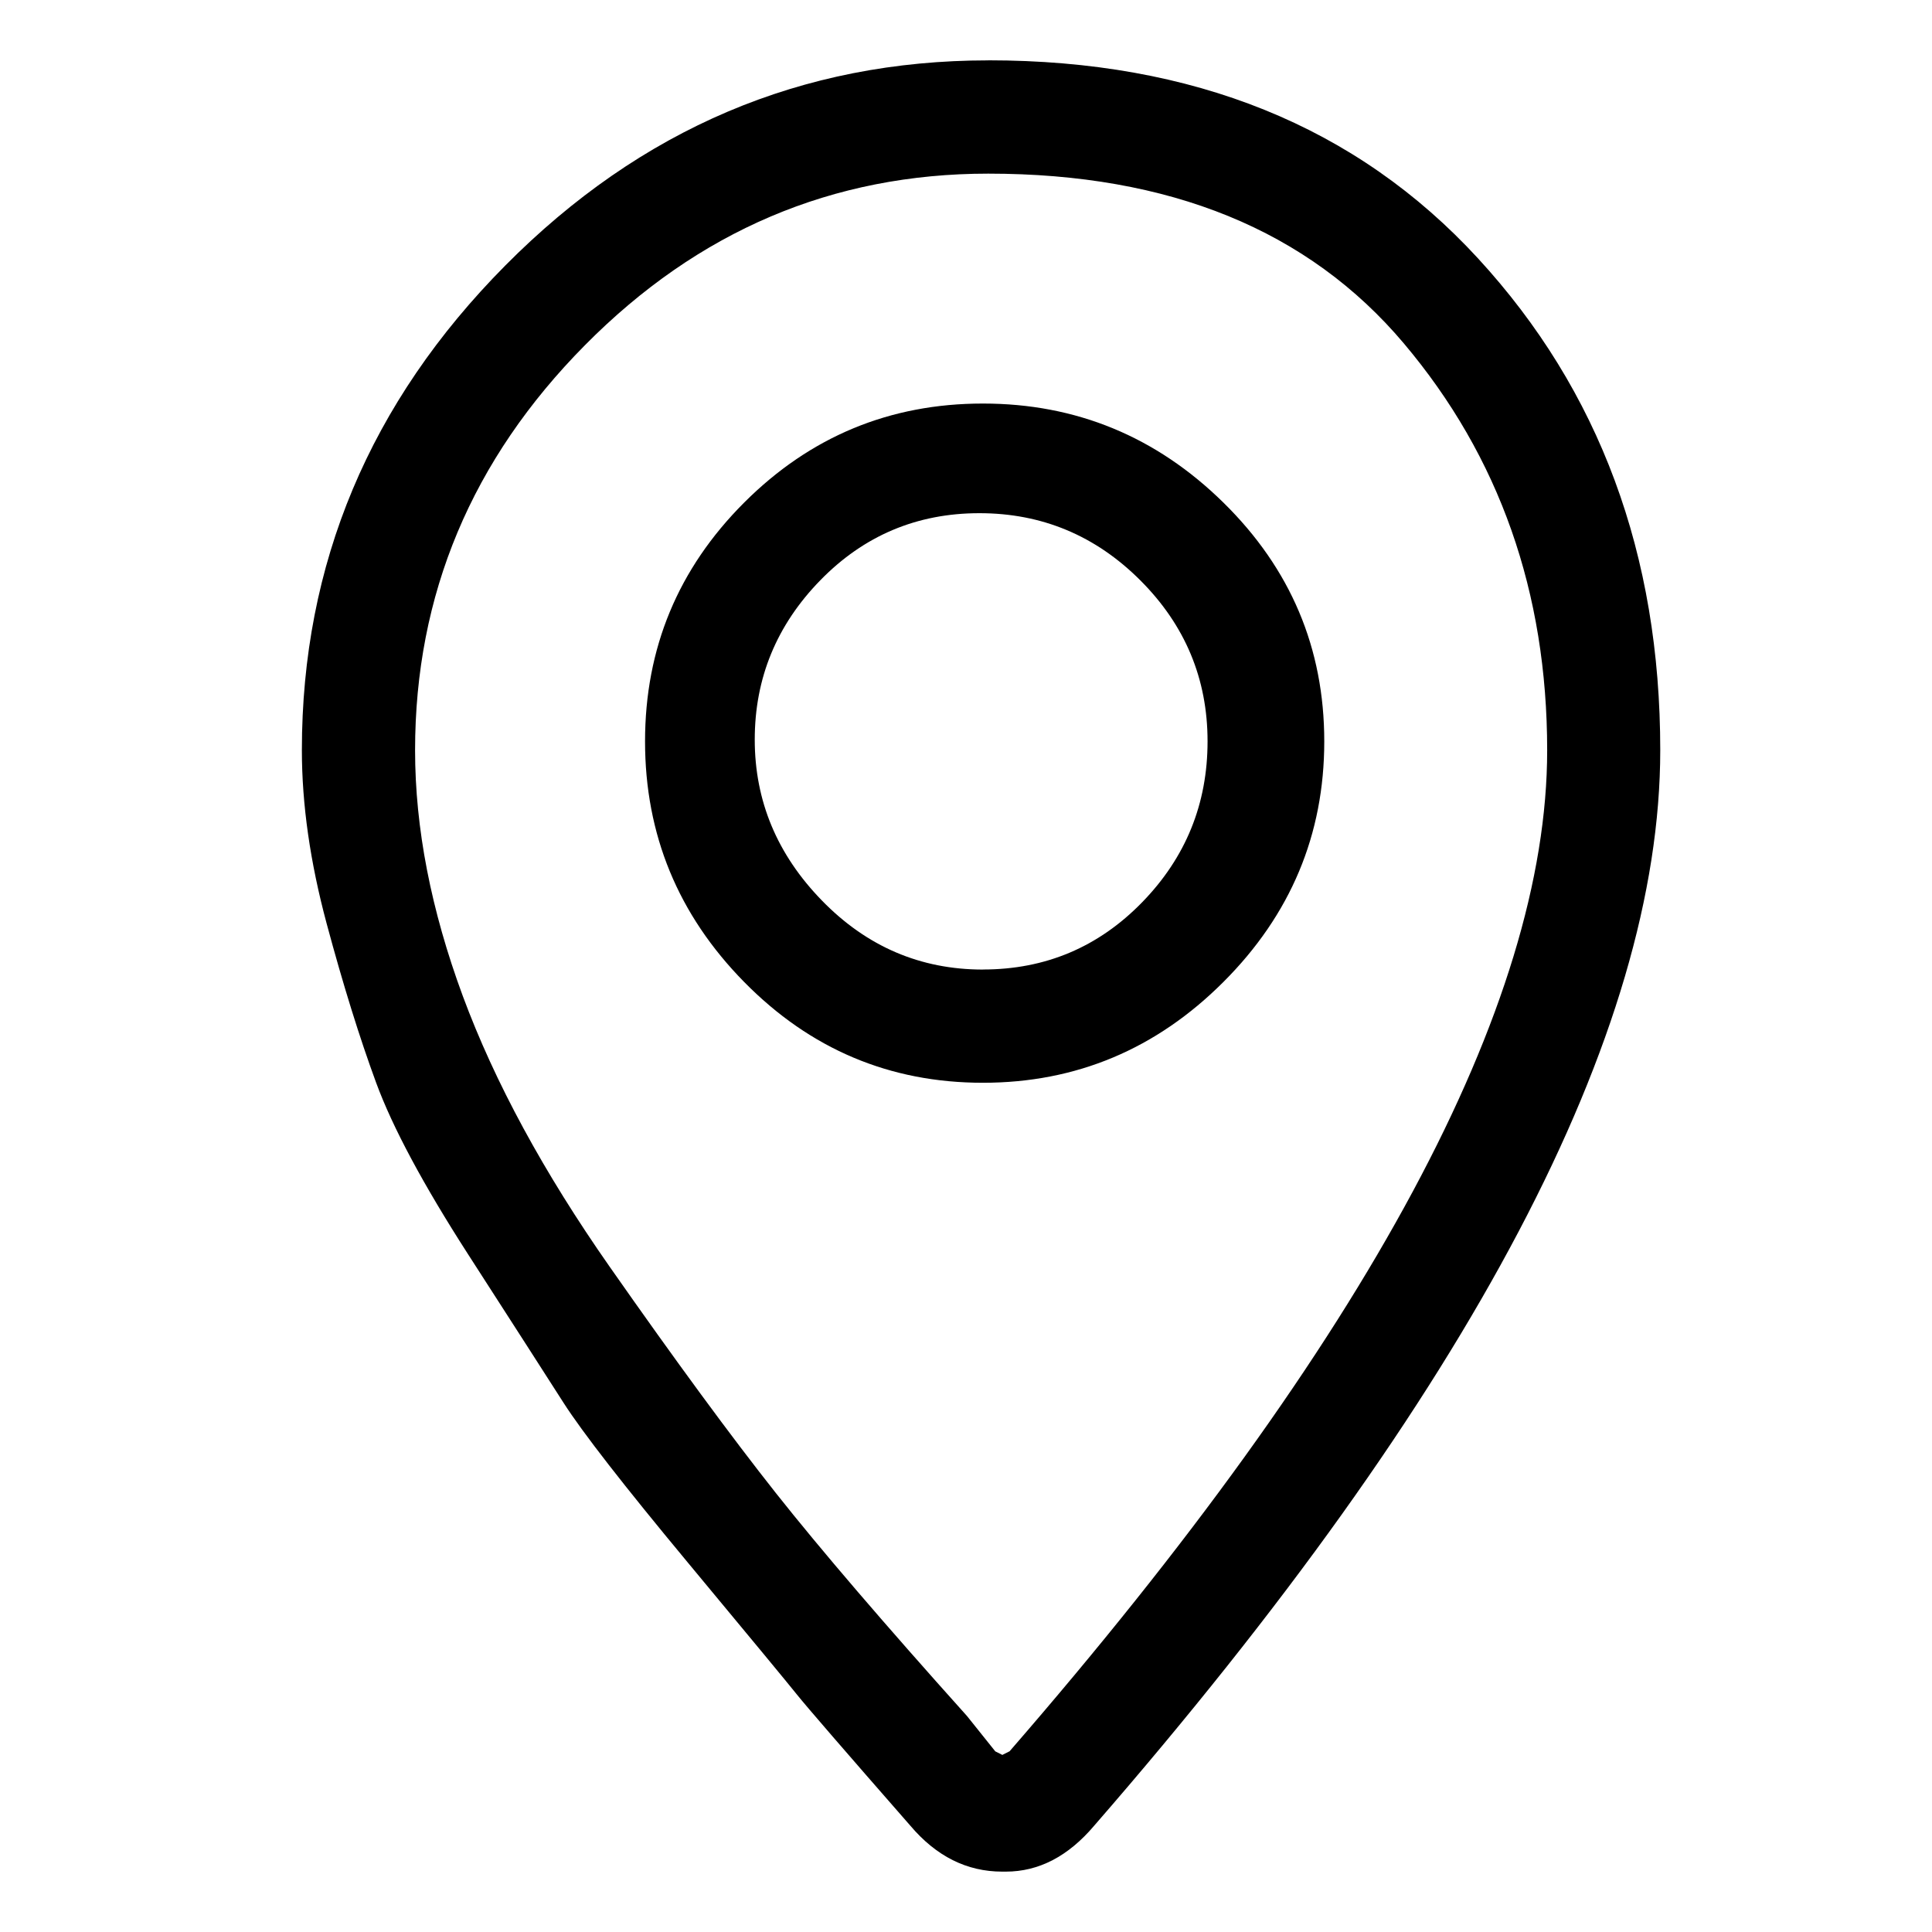
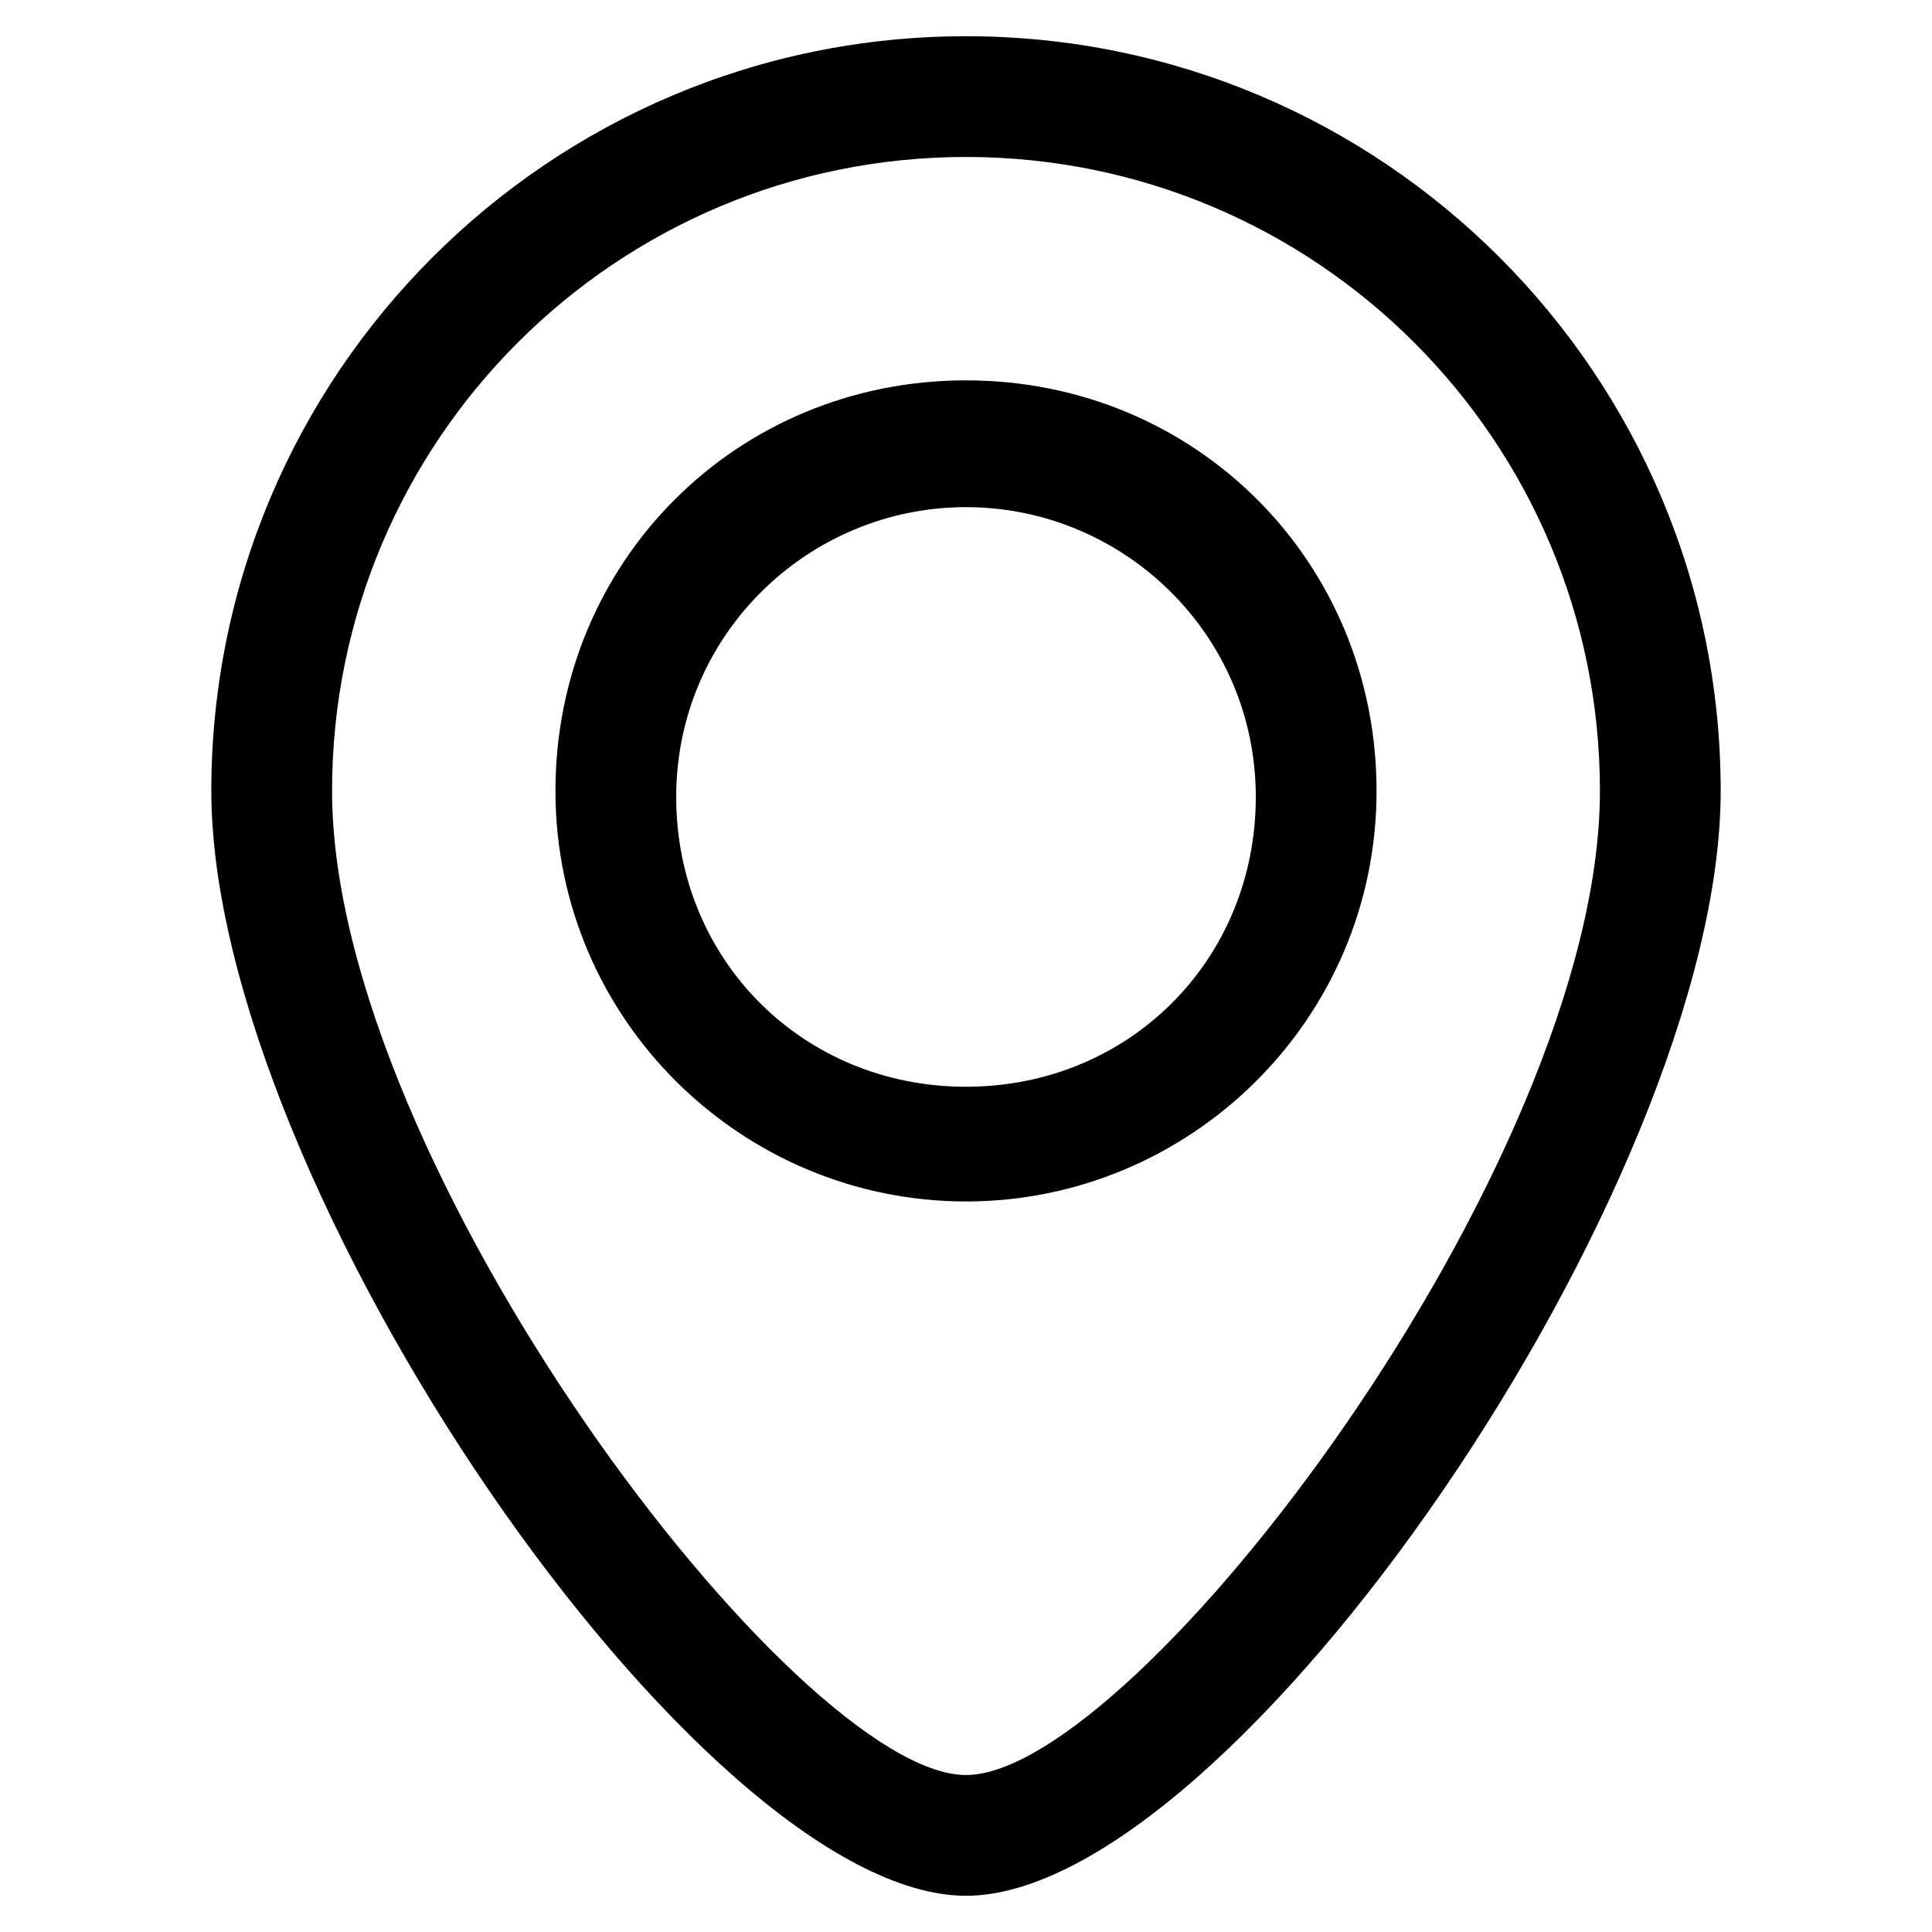
- <svg xmlns="http://www.w3.org/2000/svg" viewBox="0 0 32 32" enable-background="new 0 0 32 32">
-   <path d="M16.367 1c-3.086 0-5.752 1.133-7.998 3.398-2.246 2.266-3.369 4.941-3.369 8.027 0 .898.137 1.855.41 2.871.273 1.016.547 1.895.82 2.637.273.742.781 1.689 1.523 2.842.742 1.152 1.27 1.973 1.582 2.461.313.488.996 1.367 2.051 2.637 1.055 1.27 1.66 2.002 1.816 2.197.156.195.781.918 1.875 2.168.43.508.937.762 1.523.762h.059c.547 0 1.035-.254 1.465-.762 6.25-7.188 9.375-13.125 9.375-17.813 0-3.242-1.006-5.957-3.018-8.145-2.012-2.188-4.717-3.281-8.115-3.281zm.352 28.008l-.117.059-.117-.059-.469-.586c-1.367-1.523-2.422-2.754-3.164-3.691-.742-.938-1.66-2.187-2.754-3.75-1.094-1.563-1.904-3.057-2.432-4.482-.527-1.426-.791-2.783-.791-4.072 0-2.578.937-4.814 2.813-6.709 1.875-1.895 4.102-2.842 6.68-2.842 3.008 0 5.303.937 6.885 2.813 1.582 1.875 2.373 4.121 2.373 6.738 0 4.219-2.969 9.746-8.906 16.582zm-.439-22.324c-1.543 0-2.861.547-3.955 1.641-1.094 1.094-1.641 2.412-1.641 3.955 0 1.543.547 2.871 1.641 3.984 1.094 1.113 2.412 1.67 3.955 1.67 1.543 0 2.871-.557 3.984-1.67s1.67-2.441 1.67-3.984c0-1.543-.557-2.861-1.67-3.955-1.113-1.094-2.441-1.641-3.984-1.641zm0 9.375c-1.035 0-1.924-.381-2.666-1.143s-1.113-1.65-1.113-2.666.361-1.895 1.084-2.637c.723-.742 1.602-1.113 2.637-1.113s1.924.371 2.666 1.113 1.113 1.631 1.113 2.666-.361 1.924-1.084 2.666c-.723.742-1.602 1.113-2.637 1.113z" />
+ <svg xmlns="http://www.w3.org/2000/svg" viewBox="-469 271 32 32">
+   <path d="M-453,302.4c-4.4,0-12.5-11.8-12.5-18.3c0-6.9,5.6-12.5,12.5-12.5s12.5,5.6,12.5,12.5C-440.5,290.6-448.6,302.4-453,302.4z M-453,273.6c-5.8,0-10.5,4.7-10.5,10.5c0,6.2,7.7,16.3,10.5,16.3s10.5-10.1,10.5-16.3C-442.5,278.3-447.2,273.6-453,273.6z M-453,290.9c-3.7,0-6.8-3-6.8-6.8s3-6.8,6.8-6.8s6.8,3,6.8,6.8S-449.3,290.9-453,290.9z M-453,279.4c-2.6,0-4.8,2.1-4.8,4.8s2.1,4.8,4.8,4.8s4.8-2.1,4.8-4.8S-450.4,279.4-453,279.4z" />
</svg>
